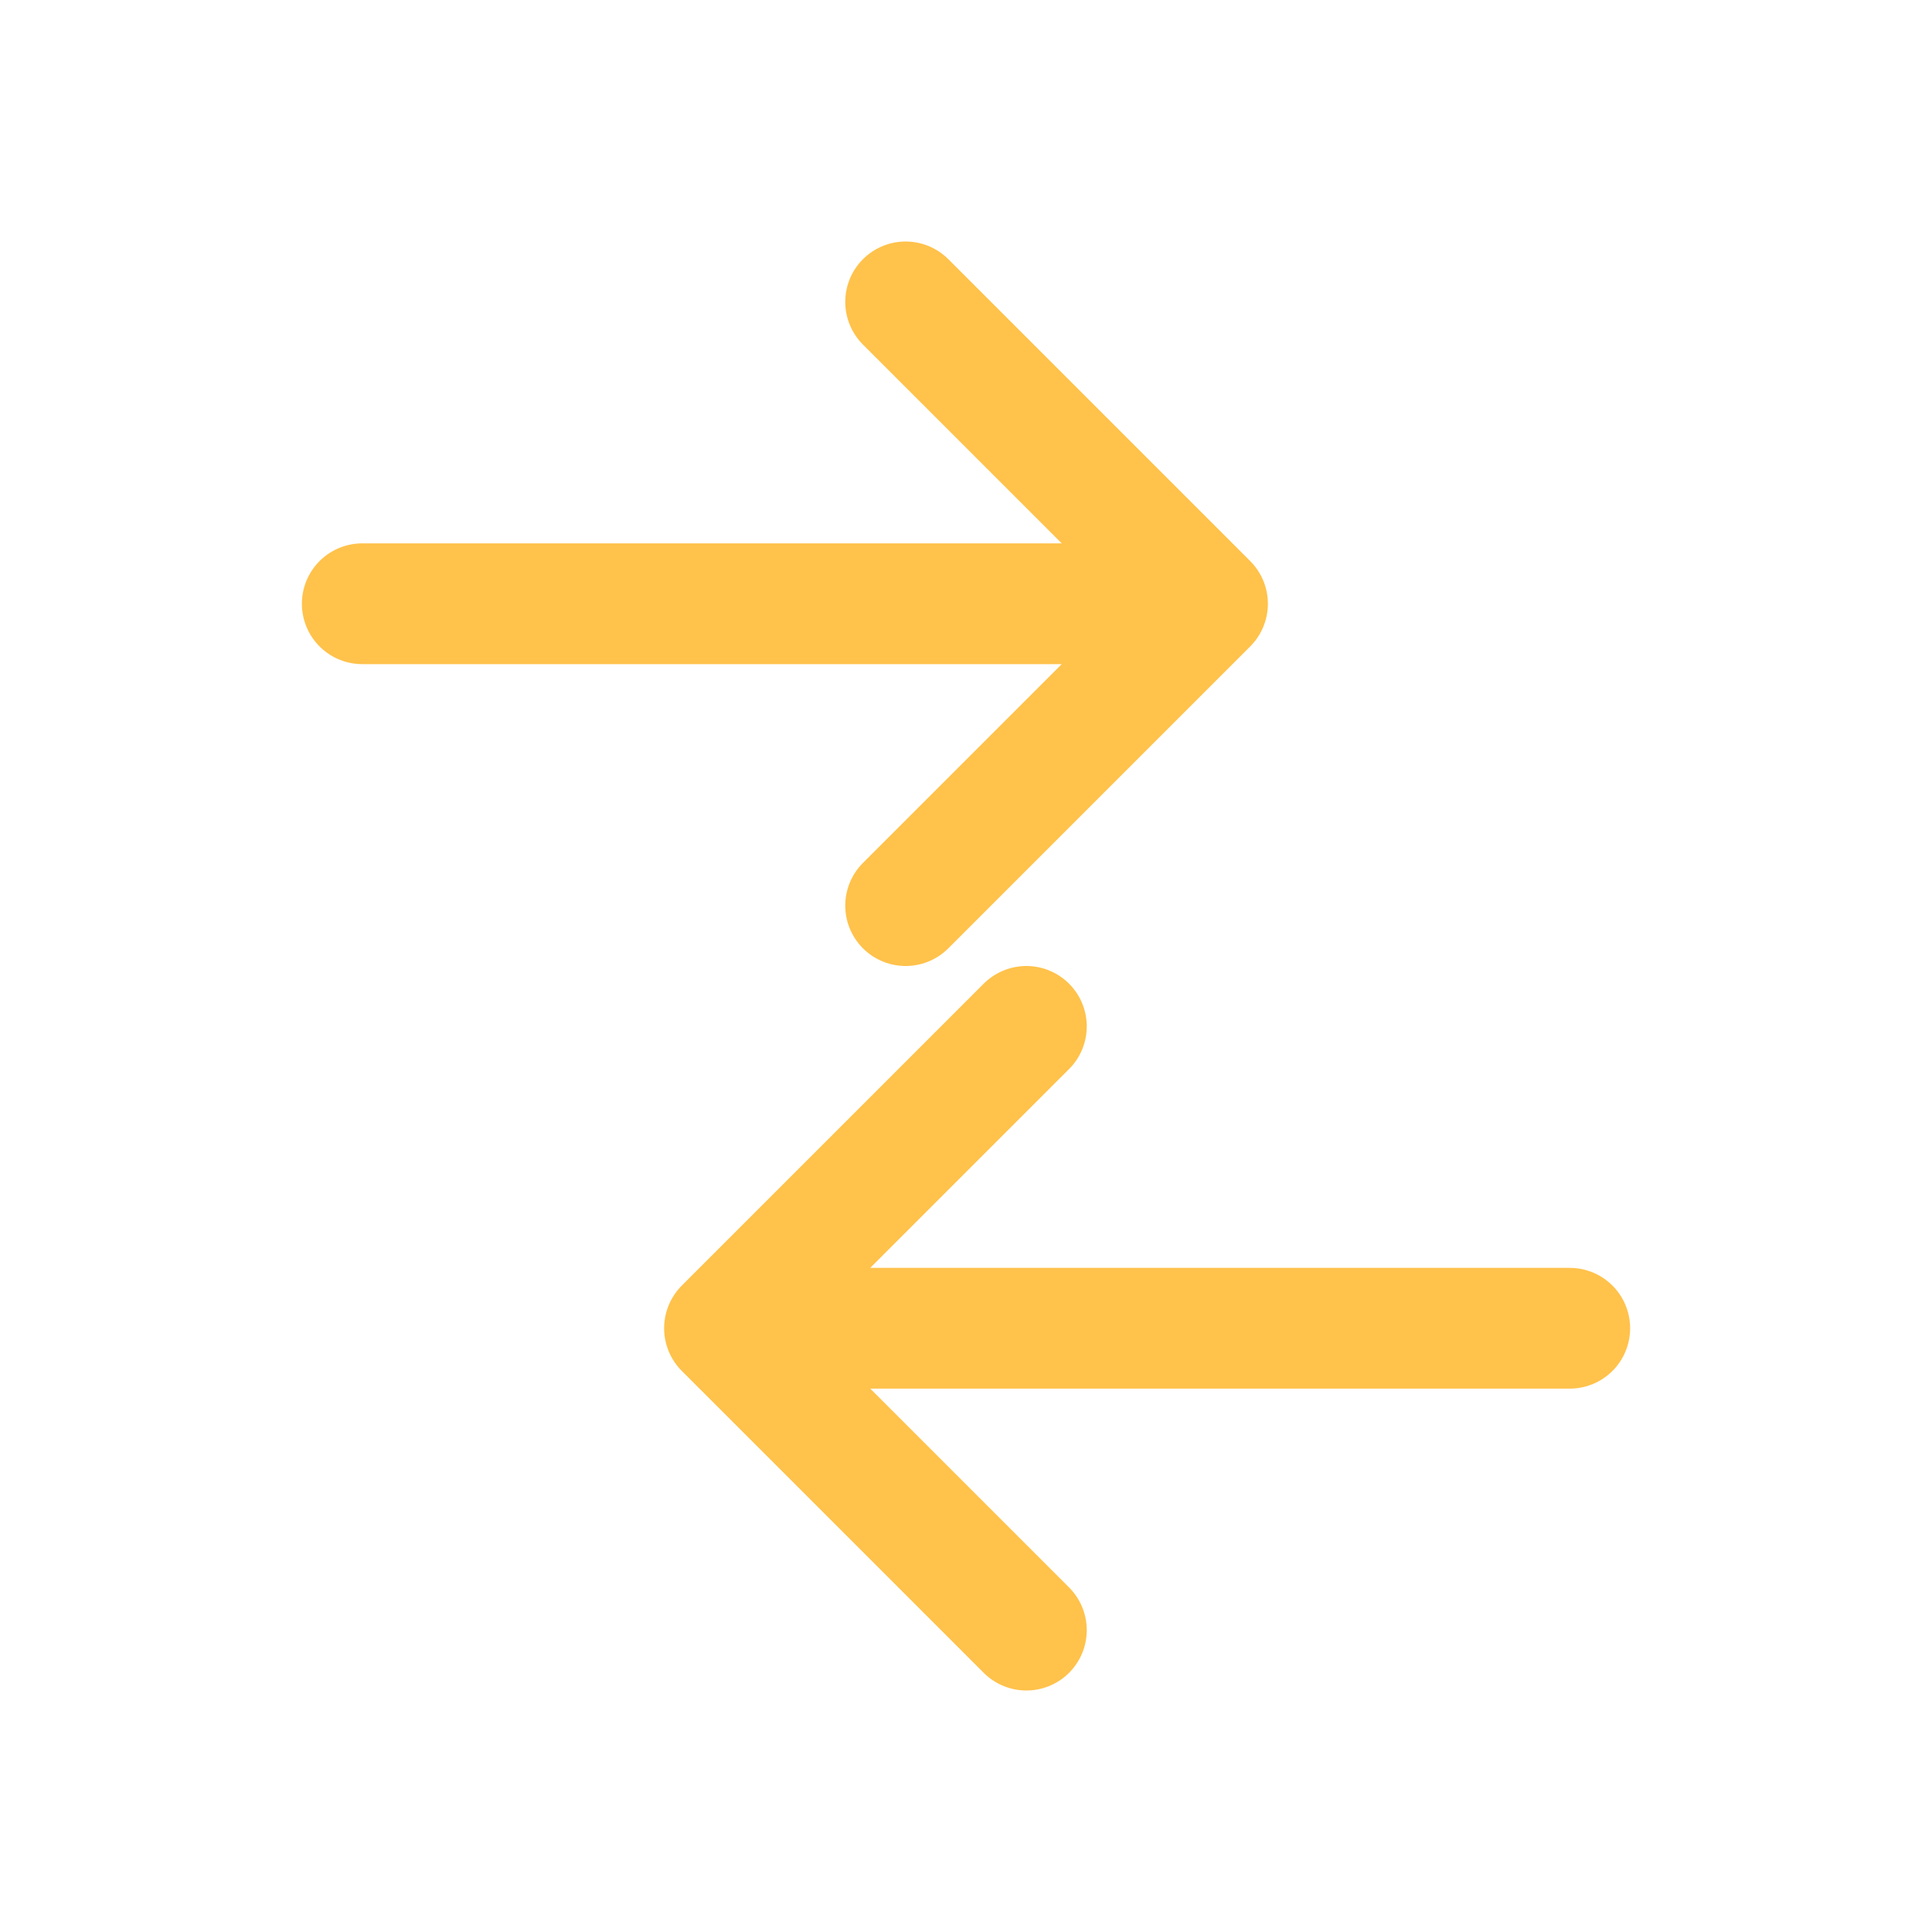
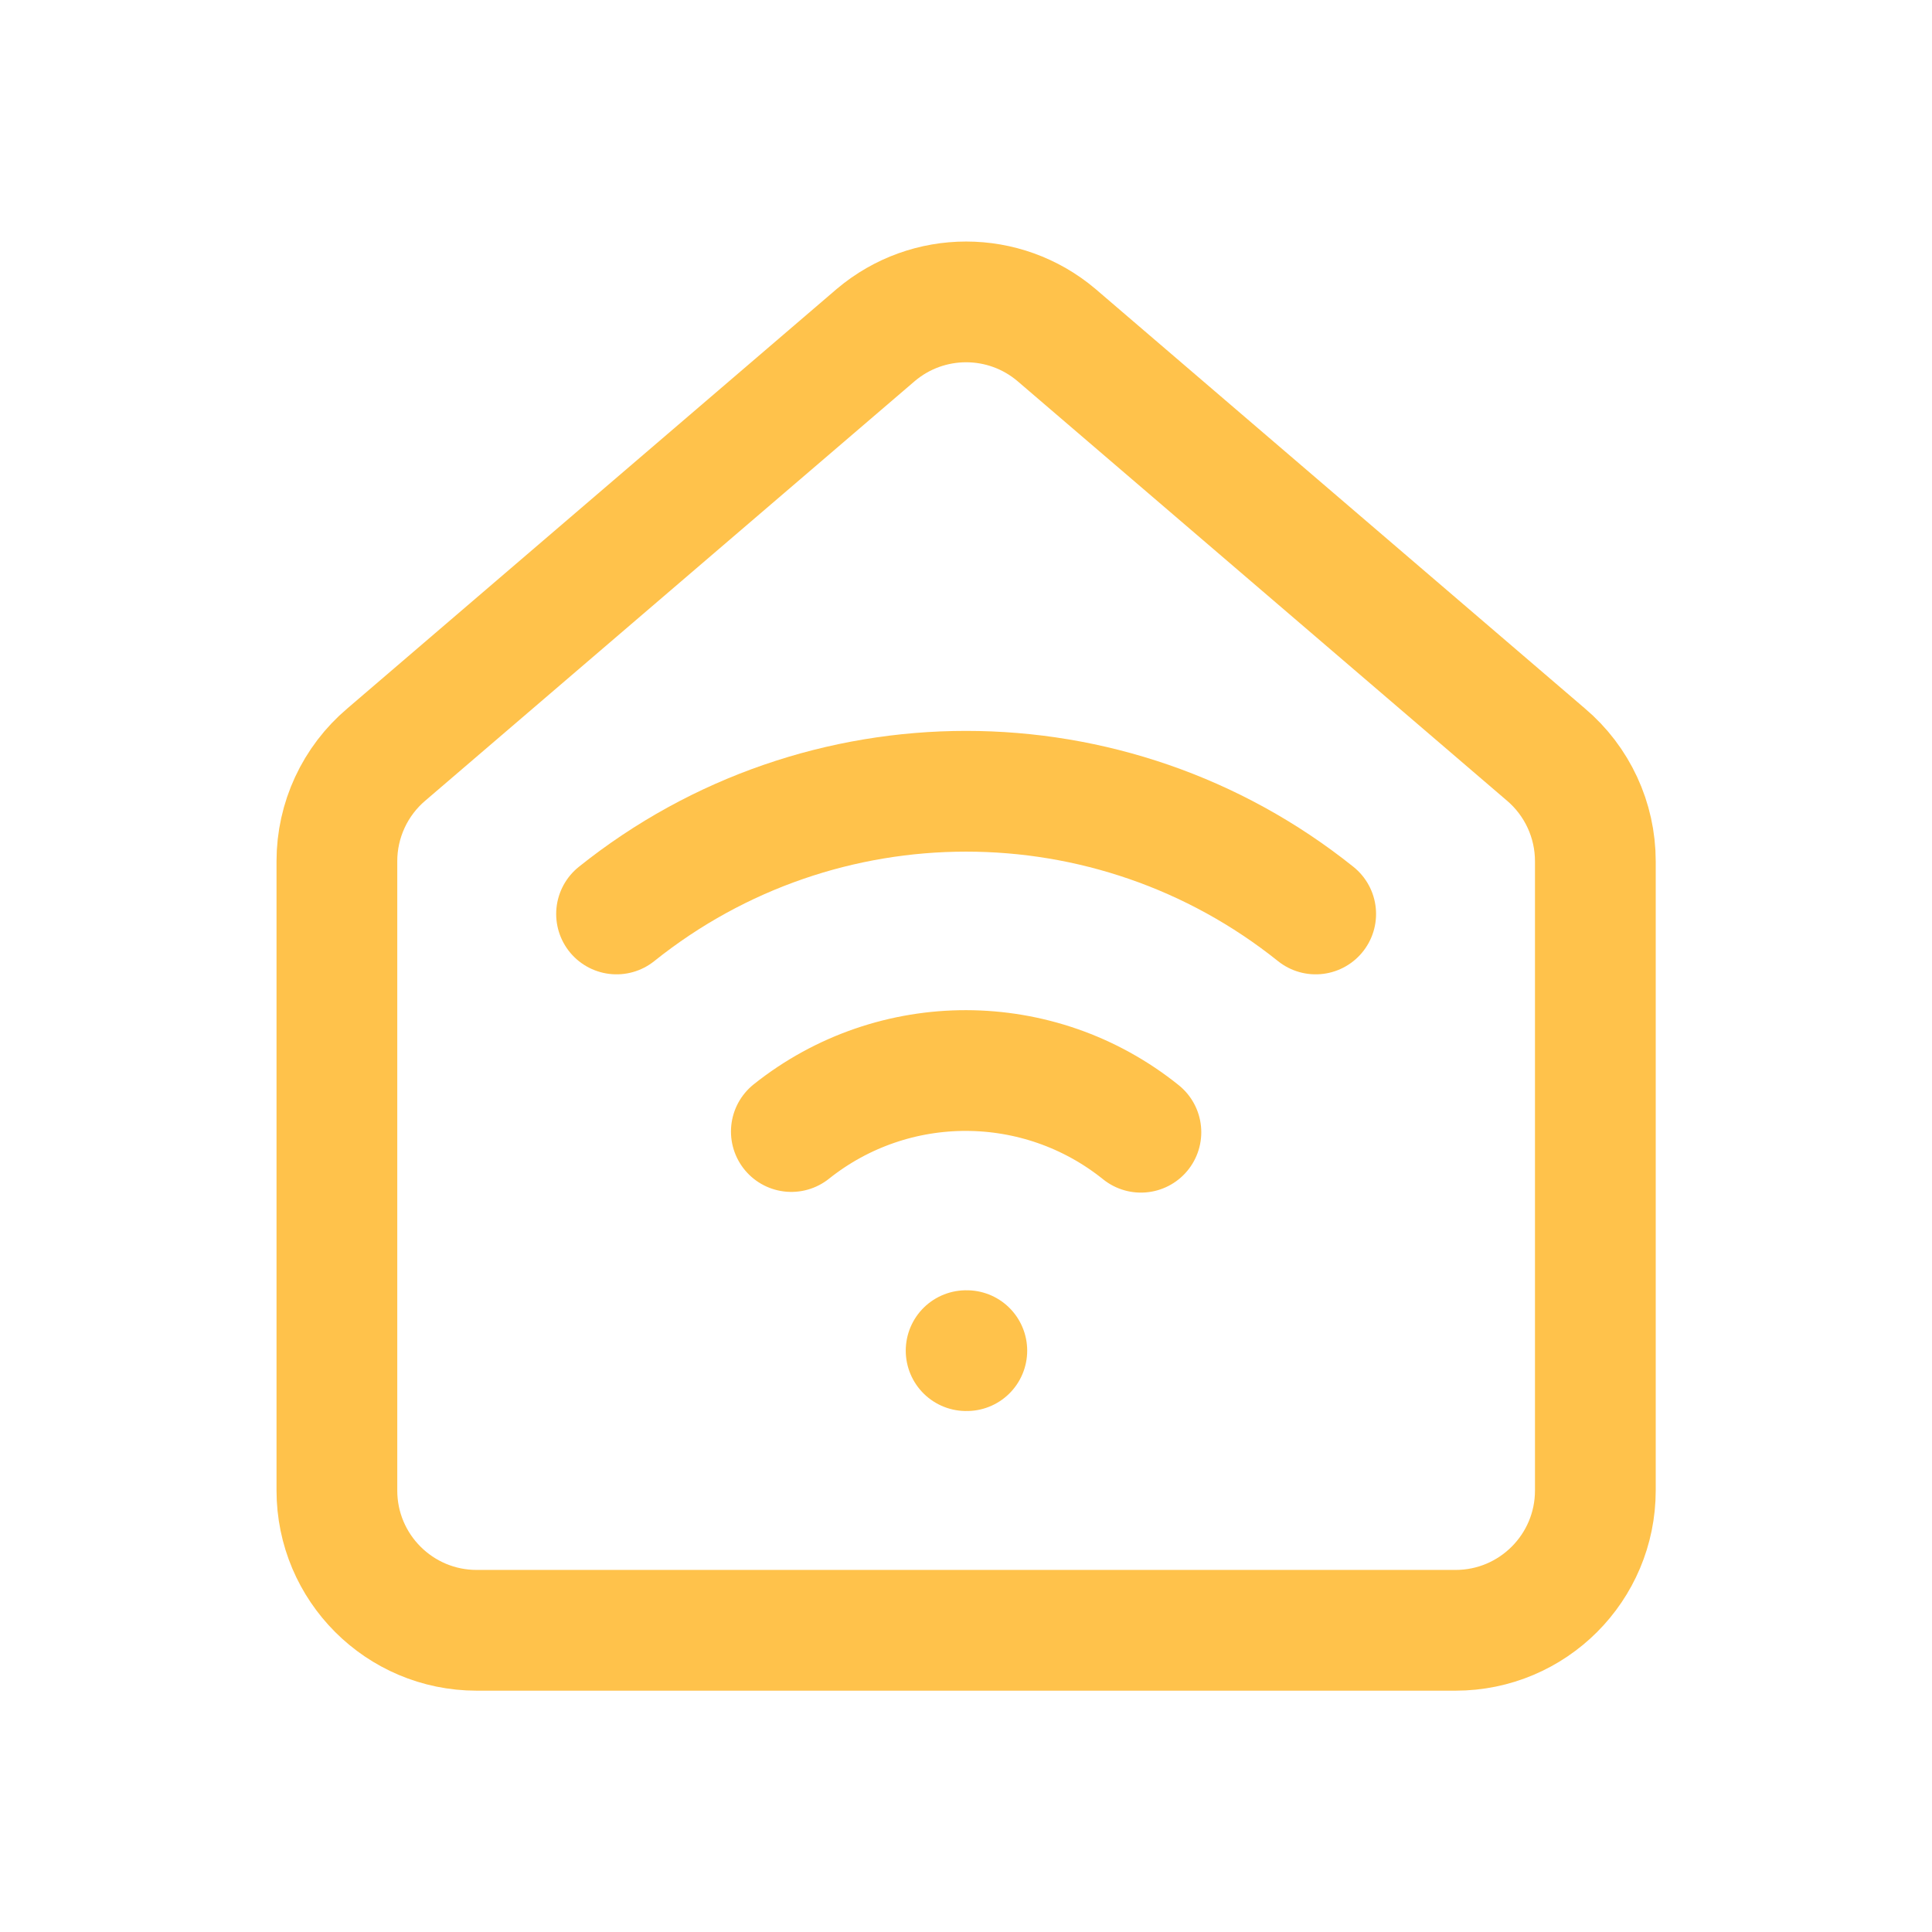
<svg xmlns="http://www.w3.org/2000/svg" viewBox="0 0 32 32" width="32" height="32" fill="none">
-   <g fill="none" stroke="#FFC24B" stroke-width="2" stroke-linecap="round" stroke-linejoin="round" transform="translate(0 0) scale(1)">
-     <path d="M6 10 H20 M15 5 L20 10 L15 15" />
-     <path d="M26 22 H12 M17 17 L12 22 L17 27" />
+   <g fill="none" stroke="#FFC24B" stroke-width="1.727" stroke-linecap="round" stroke-linejoin="round" transform="translate(2.106 2.685) scale(1.158)">
+     <path d="M9.5 13.866a4 4 0 0 1 5 .01" />
+     <path d="M12 17h.01" />
+     <path d="M3 10a2 2 0 0 1 .709-1.528l7-6a2 2 0 0 1 2.582 0l7 6A2 2 0 0 1 21 10v9a2 2 0 0 1-2 2H5a2 2 0 0 1-2-2z" />
+     <path d="M7 10.754a8 8 0 0 1 10 0" />
  </g>
</svg>
